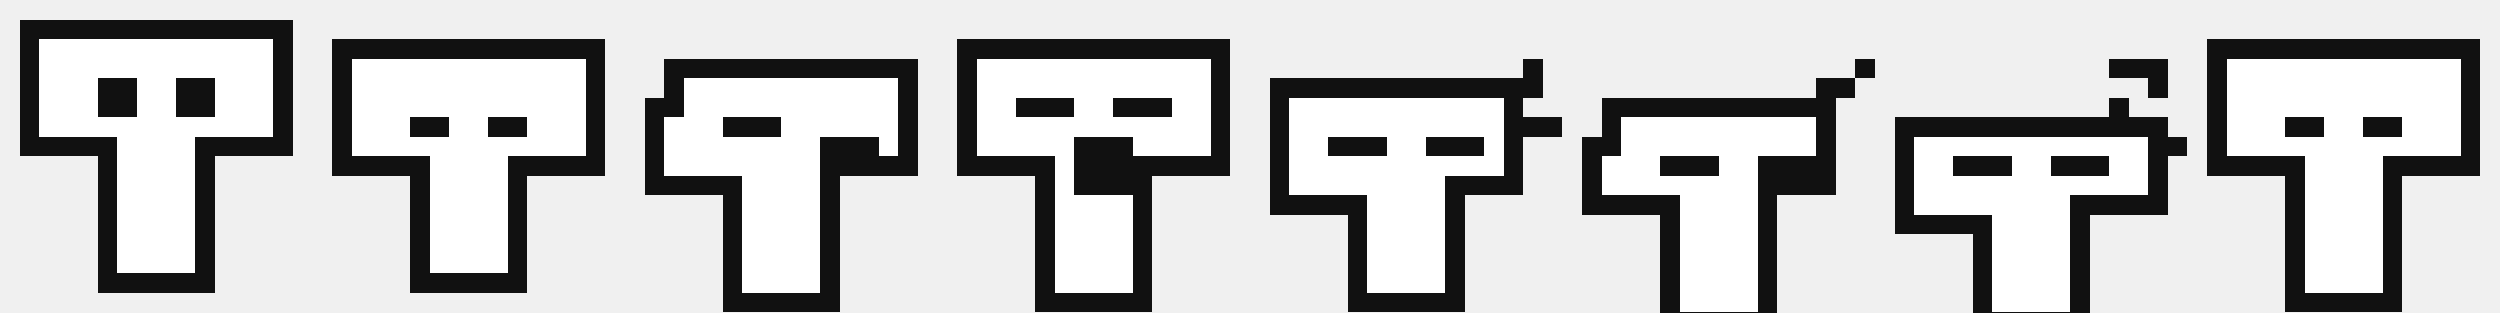
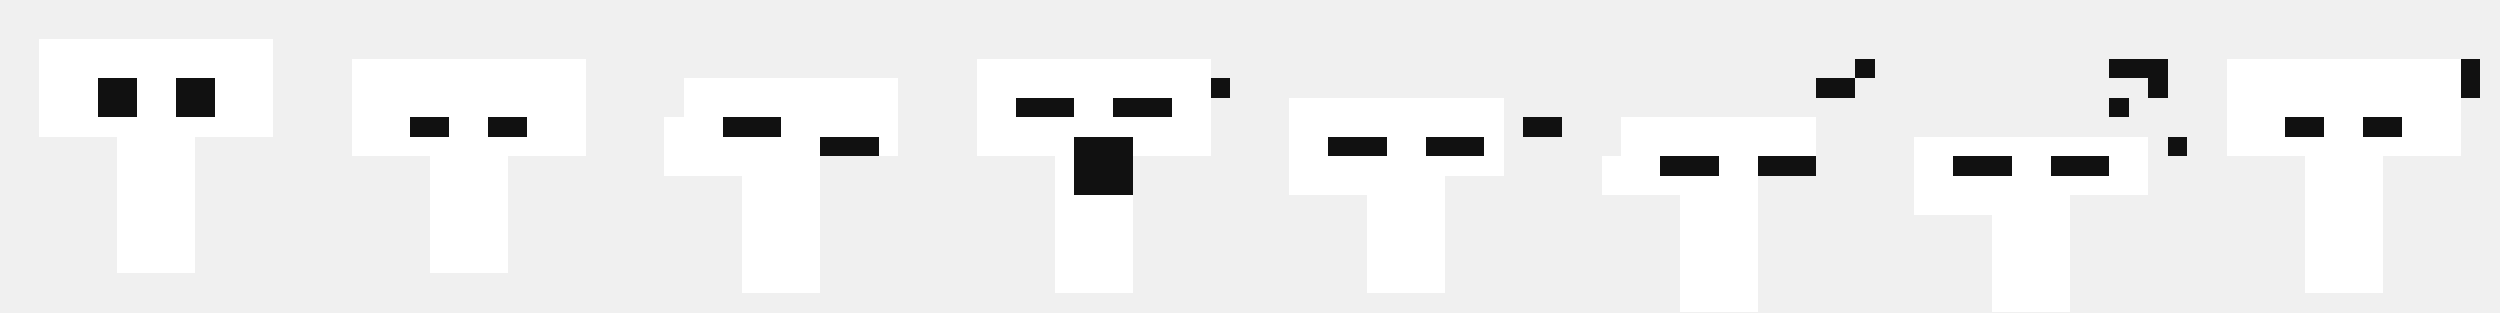
<svg xmlns="http://www.w3.org/2000/svg" viewBox="0 0 128 16" shape-rendering="crispEdges">
  <g>
-     <path d="M1 1h14v7h-4v7H5V8H1V1Z" fill="#111" />
+     <path d="M1 1h14v7h-4v7H5V8H1V1Z" fill="none" />
    <path d="M2 2h12v5h-4v7H6V7H2V2Z" fill="#fff" />
    <path d="M5 4h2v2H5zm4 0h2v2H9z" fill="#111" />
  </g>
  <g transform="translate(16 1)">
-     <path d="M1 1h14v7h-4v6H5V8H1V1Z" fill="#111" />
+     <path d="M1 1h14v7h-4v6H5V8H1V1Z" fill="none" />
    <path d="M2 2h12v5h-4v6H6V7H2V2Z" fill="#fff" />
    <path d="M5 5h2v1H5zm4 0h2v1H9z" fill="#111" />
  </g>
  <g transform="translate(32 2)">
-     <path d="M2 1h13v6h-4v7H5V8H1V3h1Z" fill="#111" />
+     <path d="M2 1h13v6h-4v7H5V8H1V3h1Z" fill="none" />
    <path d="M3 2h11v4h-4v7H6V7H2V4h1Z" fill="#fff" />
    <path d="M5 4h3v1H5zm5 1h3v1h-3z" fill="#111" />
  </g>
  <g transform="translate(48 1)">
-     <path d="M1 1h14v7h-4v7H5V8H1V1Z" fill="#111" />
+     <path d="M1 1h14v7h-4v7H5V8H1V1Z" fill="none" />
    <path d="M2 2h12v5h-4v7H6V7H2V2Z" fill="#fff" />
    <path d="M4 4h3v1H4zm5 0h3v1H9zM7 6h3v3H7zM14 3h1v1h-1z" fill="#111" />
  </g>
  <g transform="translate(64 2)">
-     <path d="M1 2h13v6h-3v6H5V9H1V2Zm13-1h1v2h-1Z" fill="#111" />
+     <path d="M1 2h13v6h-3v6H5V9H1V2Zm13-1h1v2h-1Z" fill="none" />
    <path d="M2 3h11v4h-3v6H6V8H2V3Z" fill="#fff" />
    <path d="M4 5h3v1H4zm5 0h3v1H9zM14 4h2v1h-2z" fill="#111" />
  </g>
  <g transform="translate(80 3)">
-     <path d="M2 2h12v5h-3v7H5V8H1V4h1Z" fill="#111" />
+     <path d="M2 2h12v5h-3v7H5V8H1V4h1Z" fill="none" />
    <path d="M3 3h10v3h-3v7H6V7H2V5h1Z" fill="#fff" />
    <path d="M5 5h3v1H5zm5 0h3v1h-3zM13 1h2v1h-2zm2-1h1v1h-1z" fill="#111" />
  </g>
  <g transform="translate(96 3)">
-     <path d="M1 3h14v5h-4v6H5V9H1V3Z" fill="#111" />
+     <path d="M1 3h14v5h-4v6H5V9H1V3Z" fill="none" />
    <path d="M2 4h12v3h-4v6H6V8H2V4Z" fill="#fff" />
    <path d="M4 5h3v1H4zm5 0h3v1H9zM12 2h2V1h-2V0h3v2h-2v1h-1zm3 2h1v1h-1z" fill="#111" />
  </g>
  <g transform="translate(112 1)">
-     <path d="M1 1h14v7h-4v7H5V8H1V1Z" fill="#111" />
+     <path d="M1 1h14v7h-4v7H5V8H1V1Z" fill="none" />
    <path d="M2 2h12v5h-4v7H6V7H2V2Z" fill="#fff" />
    <path d="M5 5h2v1H5zm4 0h2v1H9zM14 2h1v2h-1z" fill="#111" />
  </g>
</svg>
